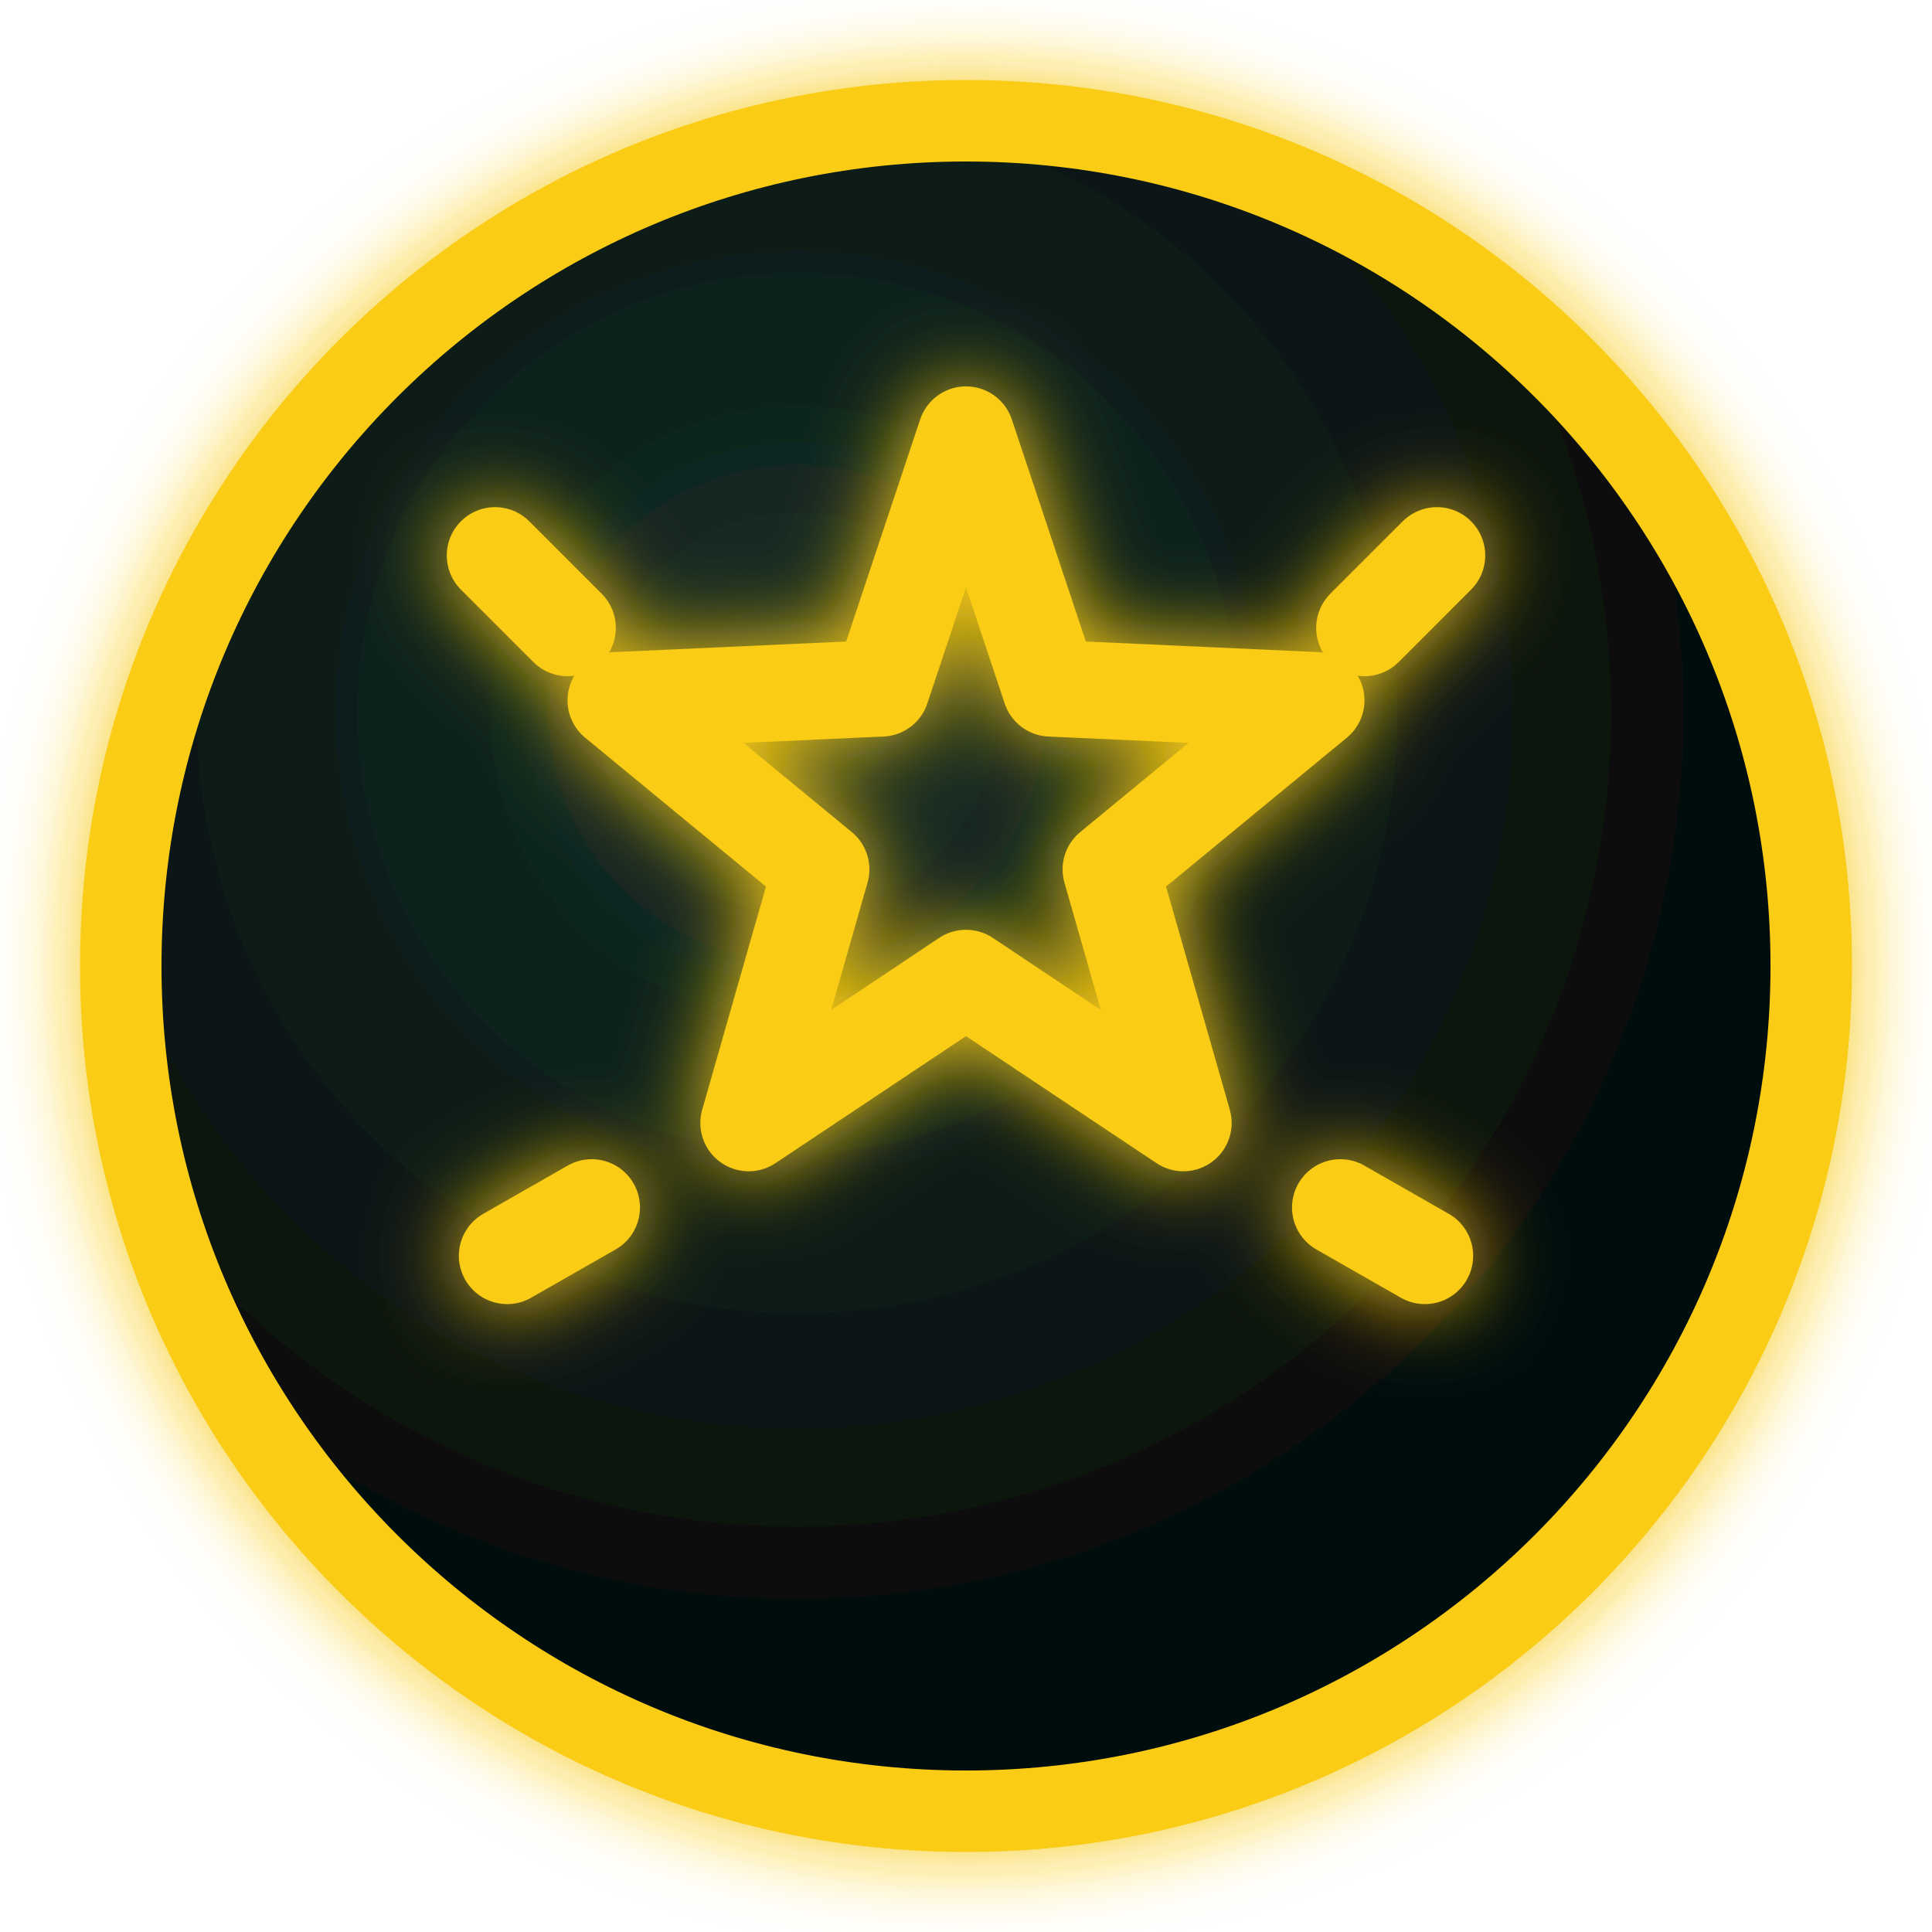
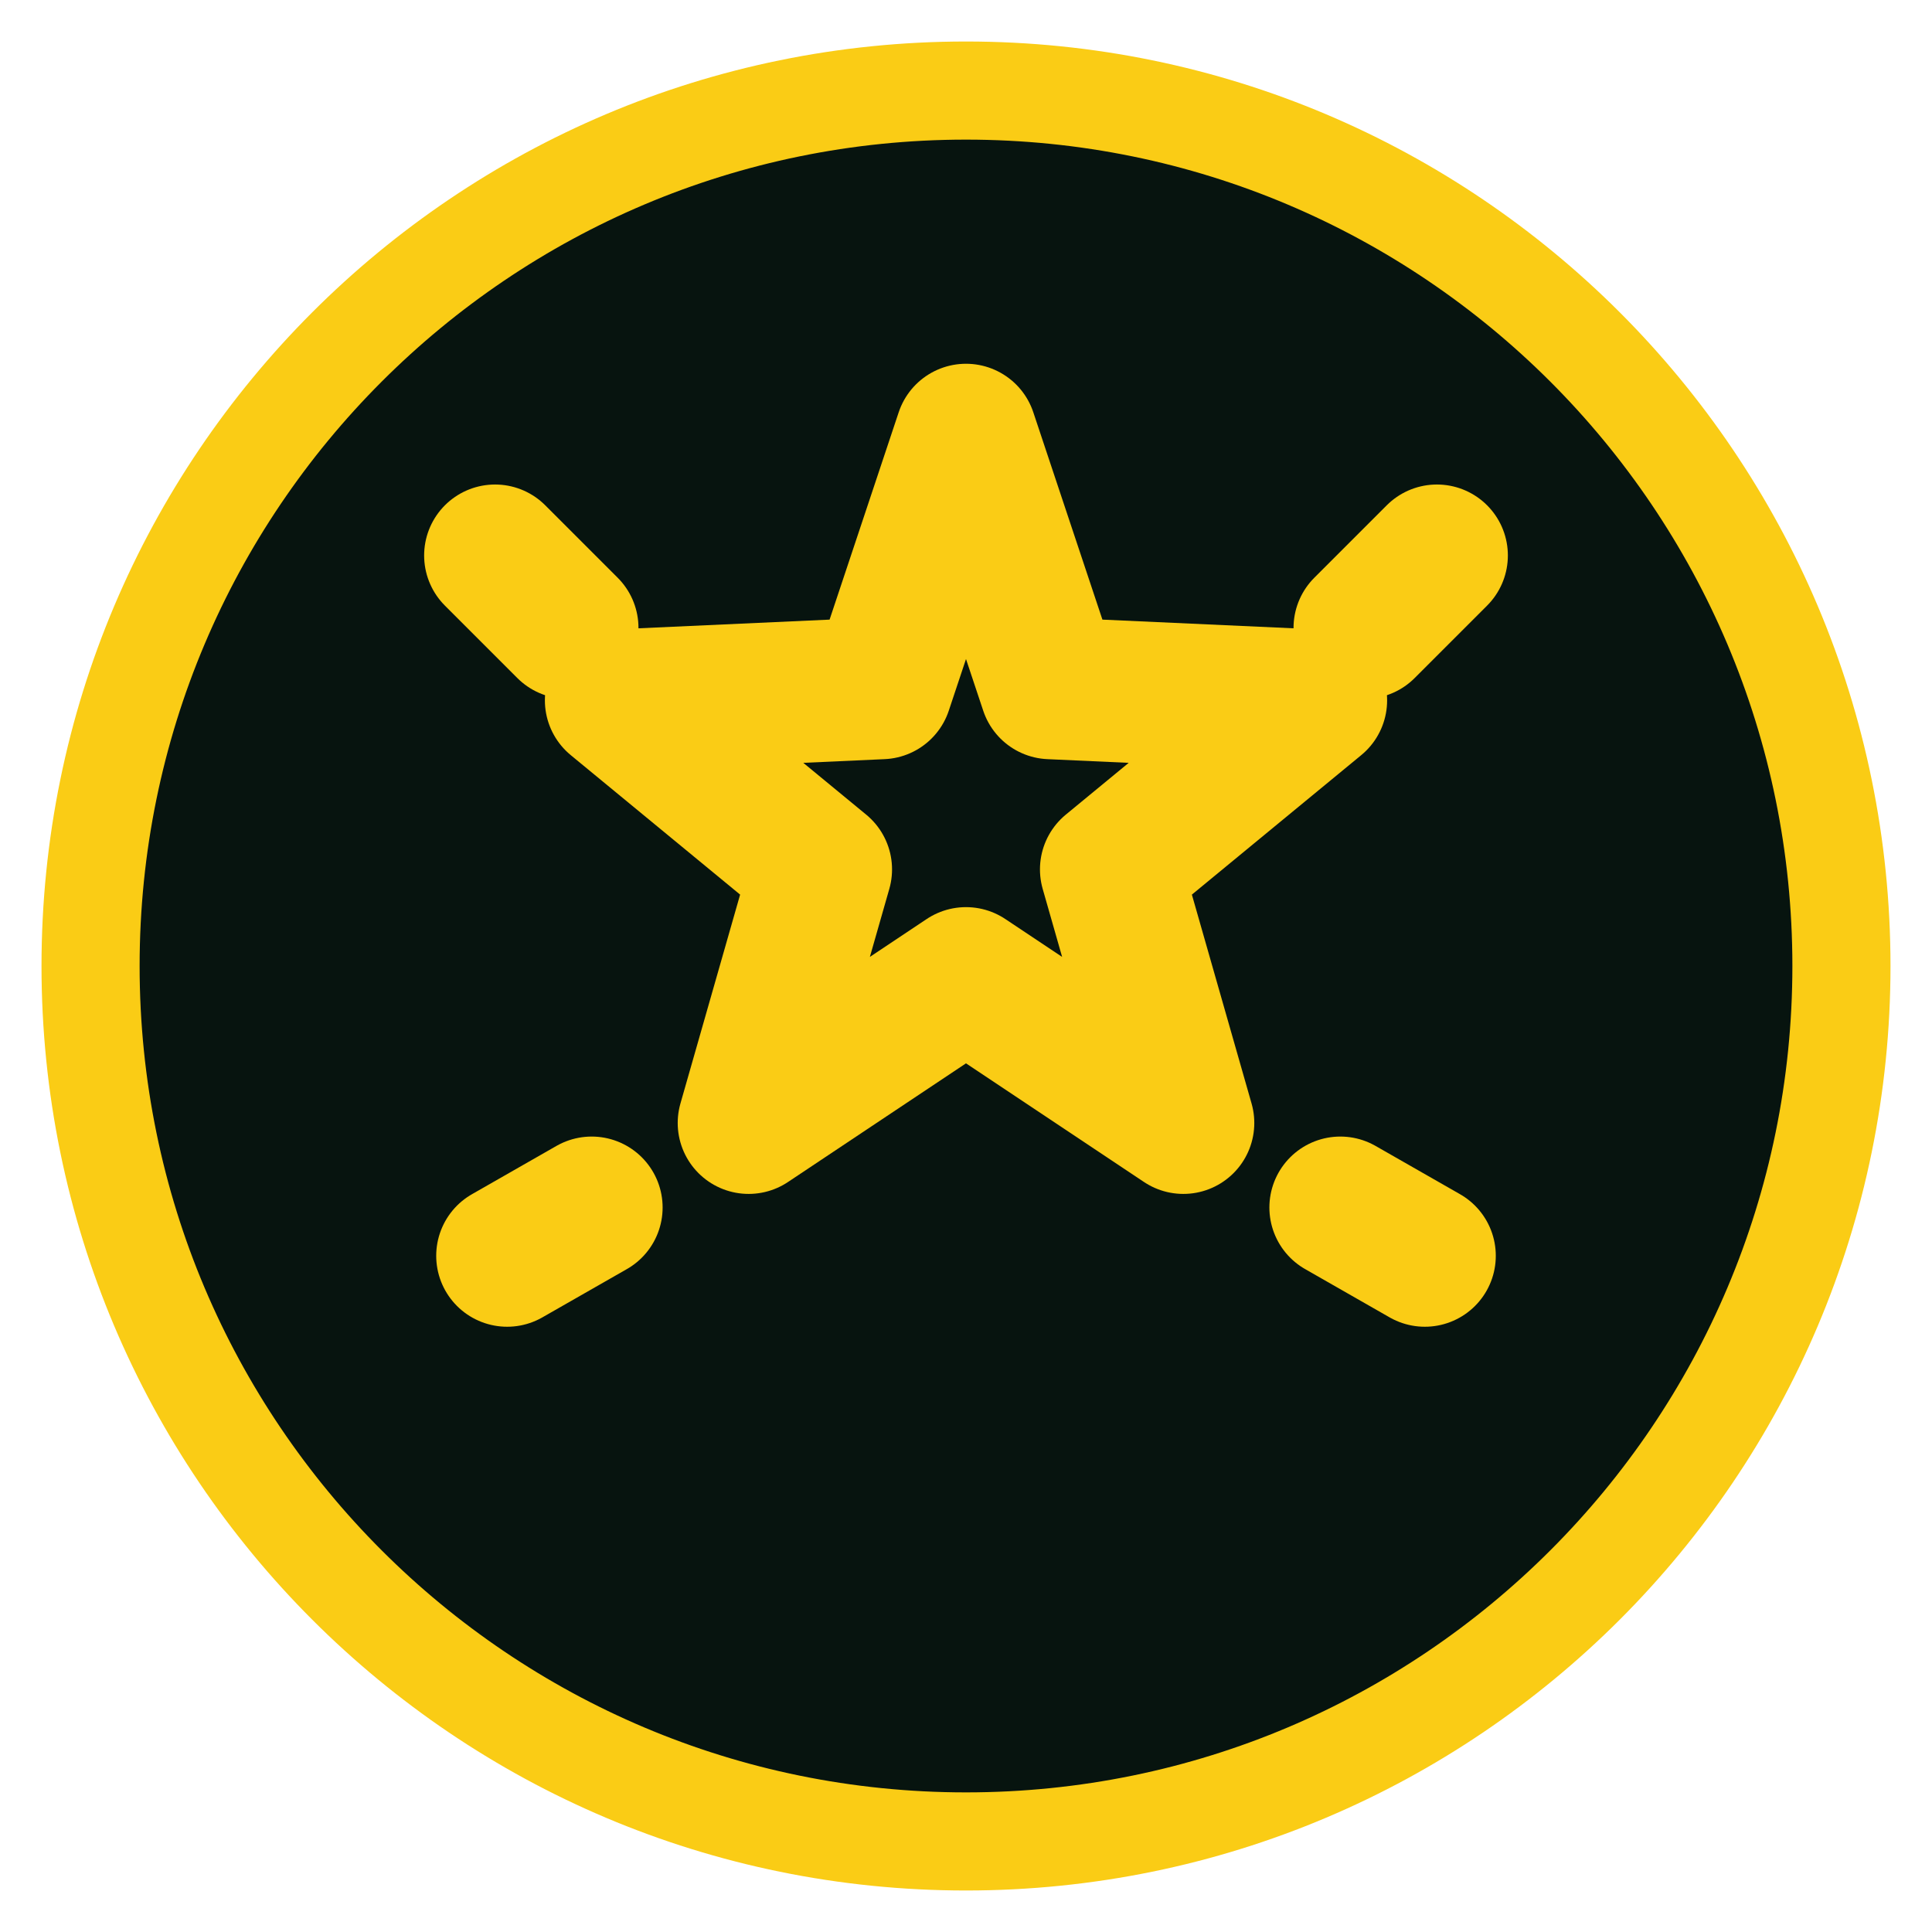
- <svg xmlns="http://www.w3.org/2000/svg" viewBox="0 0 32 32">
-   <defs>
-     <radialGradient id="bg" cx="40%" cy="35%" r="70%">
-       <stop offset="0%" stop-color="#163028" />
-       <stop offset="70%" stop-color="#07110e" />
-       <stop offset="100%" stop-color="#04060a" />
-     </radialGradient>
-     <filter id="g" x="-40%" y="-40%" width="180%" height="180%">
-       <feGaussianBlur stdDeviation=".7" result="b" />
-       <feMerge>
-         <feMergeNode in="b" />
-         <feMergeNode in="SourceGraphic" />
-       </feMerge>
-     </filter>
-   </defs>
-   <circle cx="16" cy="16" r="14" fill="url(#bg)" stroke="#facc15" stroke-width="1.35" filter="url(#g)" />
-   <g fill="none" stroke="#facc15" stroke-width="1.6" stroke-linecap="round" stroke-linejoin="round" filter="url(#g)">
+ <svg xmlns="http://www.w3.org/2000/svg" viewBox="0 0 64 64" shape-rendering="geometricPrecision">
+   <circle cx="32" cy="32" r="29" fill="#07140f" stroke="#facc15" stroke-width="3.25" />
+   <g fill="none" stroke="#facc15" stroke-width="2.35" stroke-linecap="round" stroke-linejoin="round" transform="scale(2)">
    <path d="M16 7.2l1.4 4.2 4.4.2-3.4 2.8 1.2 4.2L16 16.2l-3.6 2.4 1.2-4.2-3.4-2.8 4.4-.2L16 7.2z" />
    <path d="M8.2 9.2l1.2 1.2M23.8 9.2l-1.2 1.2M8.4 20.8l1.4-.8M23.6 20.8l-1.4-.8" />
  </g>
-   <g fill="#facc15" stroke="none" filter="url(#g)" />
</svg>
